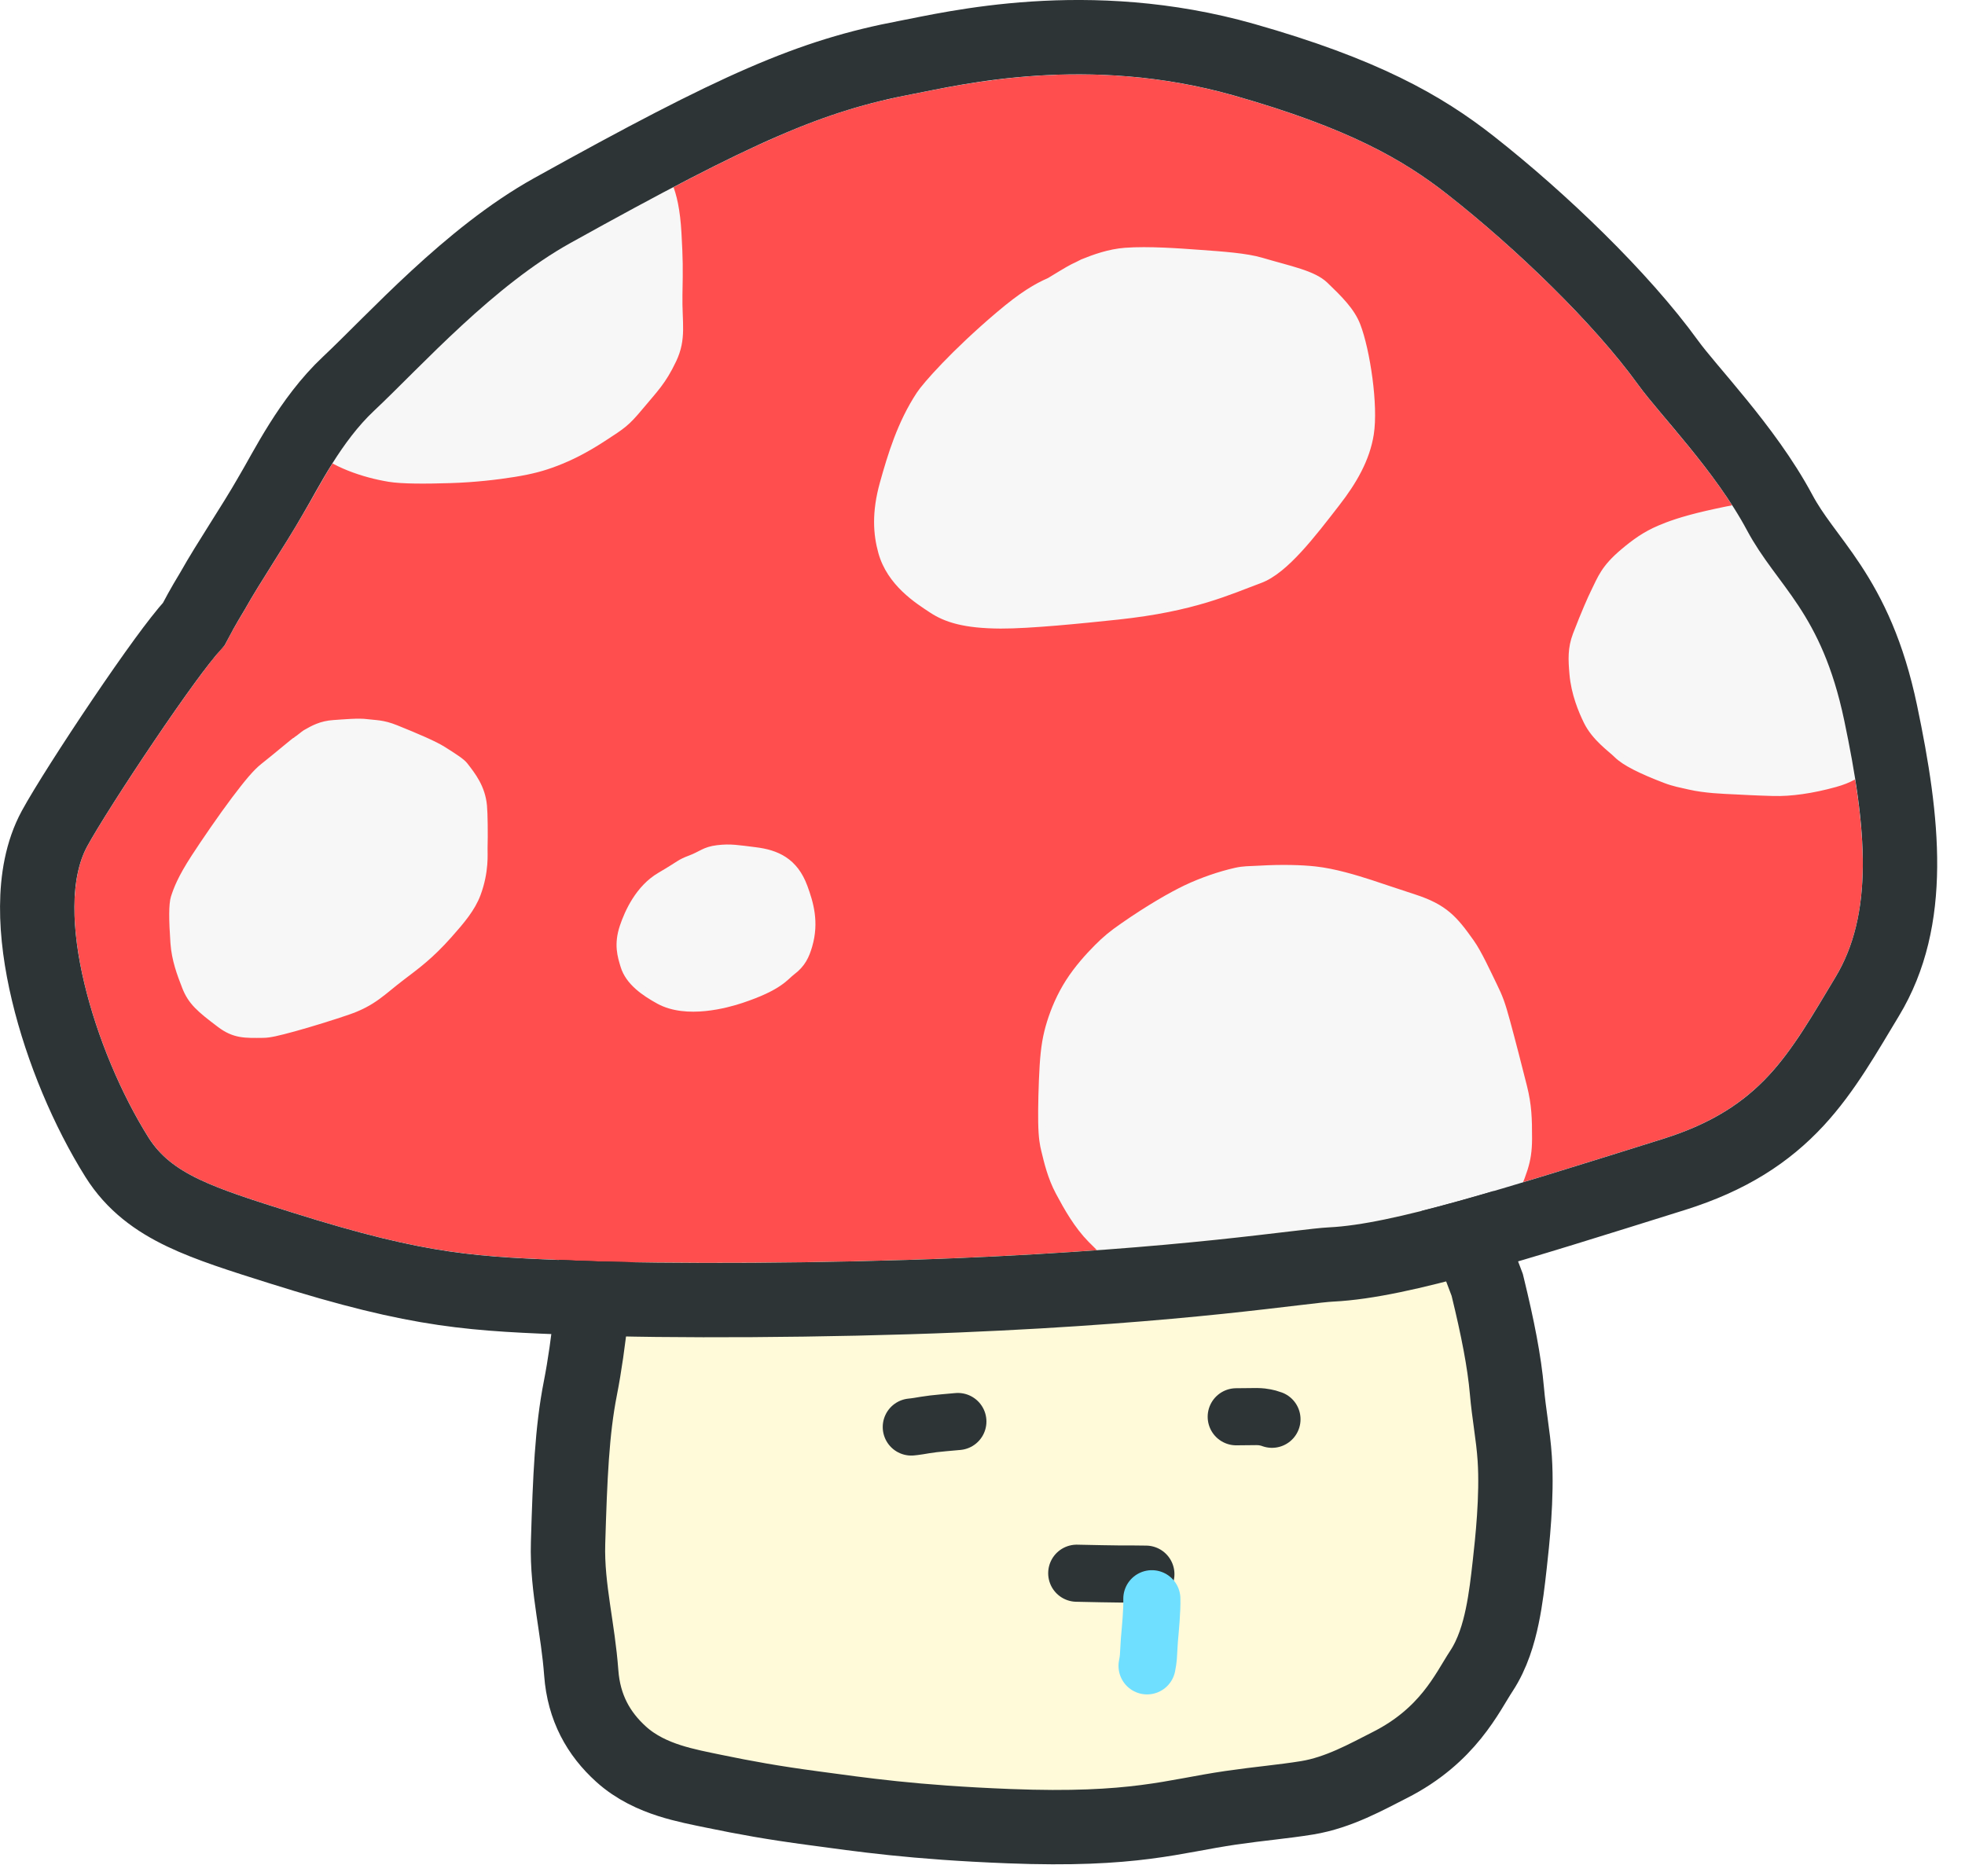
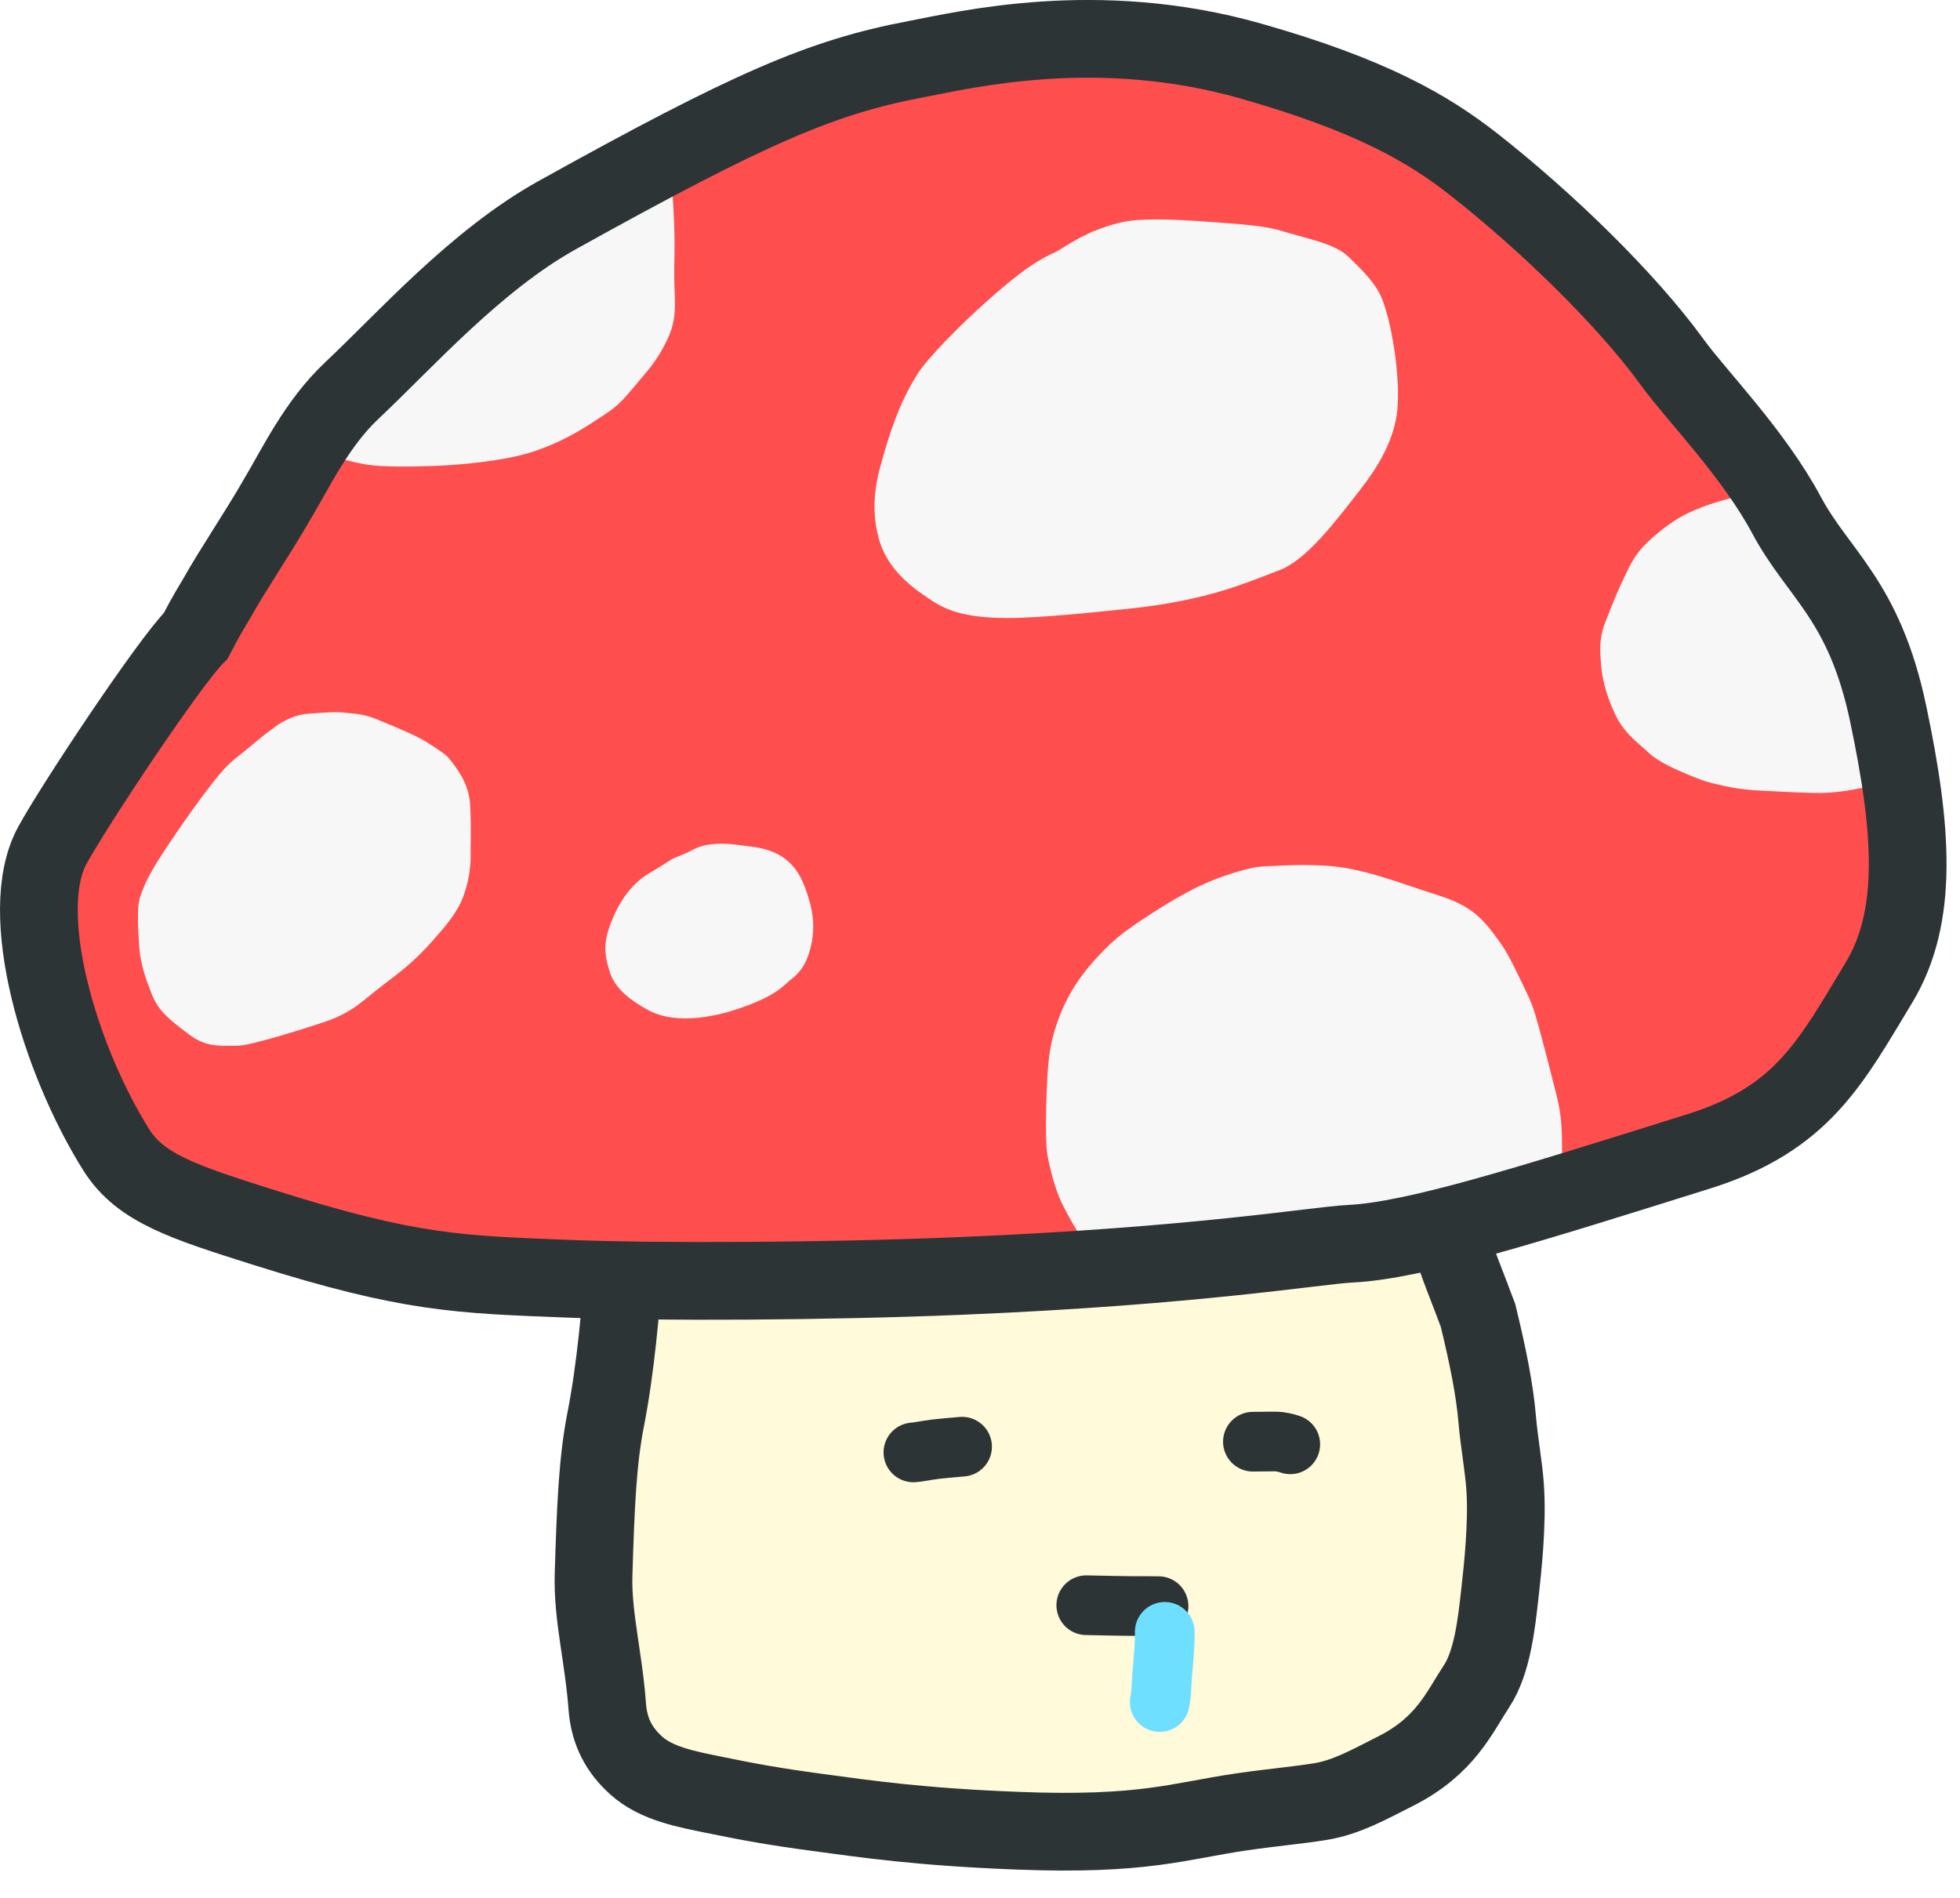
- <svg xmlns="http://www.w3.org/2000/svg" width="66" height="63" viewBox="0 0 66 63" fill="none">
-   <path d="M47.636 36.222C47.718 36.356 47.771 36.507 47.773 36.512C47.794 36.568 47.816 36.633 47.838 36.7C47.884 36.836 47.942 37.014 48.005 37.215C48.132 37.619 48.291 38.139 48.448 38.655C48.604 39.173 48.759 39.69 48.877 40.087C48.937 40.285 48.987 40.454 49.024 40.578C49.042 40.64 49.058 40.691 49.069 40.729C49.075 40.748 49.079 40.763 49.083 40.775C49.084 40.78 49.085 40.785 49.086 40.788C49.087 40.79 49.088 40.791 49.088 40.792V40.794L49.091 40.805L49.095 40.816C49.285 41.476 49.567 42.116 49.928 43.096L49.953 43.163L49.97 43.233C50.303 44.599 50.529 45.737 50.615 46.728C50.648 47.111 50.698 47.465 50.748 47.838C50.798 48.201 50.851 48.593 50.877 48.997C50.962 50.28 50.791 51.816 50.708 52.561L50.702 52.612C50.649 53.086 50.581 53.698 50.456 54.293C50.335 54.874 50.136 55.557 49.757 56.131C49.279 56.856 48.643 58.298 46.677 59.292C45.917 59.676 44.968 60.216 43.904 60.39C43.497 60.456 43.093 60.505 42.682 60.554C42.266 60.603 41.833 60.654 41.336 60.726C39.41 61.005 38.119 61.508 33.894 61.343C30.663 61.217 28.924 60.954 27.32 60.739C25.964 60.558 25.037 60.39 23.959 60.167C23.549 60.082 23.002 59.978 22.486 59.813C21.96 59.644 21.366 59.383 20.857 58.921C20.107 58.241 19.61 57.37 19.523 56.194C19.468 55.451 19.358 54.785 19.253 54.062C19.152 53.362 19.056 52.61 19.08 51.828C19.146 49.611 19.212 48.06 19.493 46.633C19.79 45.121 19.966 43.223 20.066 41.646C20.116 40.864 20.146 40.172 20.164 39.664C20.172 39.41 20.178 39.203 20.182 39.053C20.184 38.978 20.185 38.918 20.186 38.874C20.186 38.852 20.187 38.835 20.187 38.822V37.648L21.34 37.559L46.475 35.628L47.238 35.569L47.636 36.222Z" fill="#FFFAD9" stroke="#2D3436" stroke-width="2.498" stroke-linecap="round" />
-   <path d="M30.608 47.935C30.674 47.928 30.739 47.922 30.856 47.903C30.974 47.884 31.142 47.853 31.35 47.828C31.558 47.803 31.801 47.784 32.173 47.75" stroke="#2D3436" stroke-width="1.918" stroke-linecap="round" />
-   <path d="M41.522 47.591C41.582 47.591 41.835 47.586 42.207 47.584C42.356 47.587 42.425 47.598 42.496 47.612C42.566 47.626 42.636 47.642 42.723 47.675" stroke="#2D3436" stroke-width="1.918" stroke-linecap="round" />
-   <path d="M36.165 52.846C36.175 52.846 36.185 52.846 36.452 52.852C36.718 52.858 37.241 52.869 37.602 52.872C37.963 52.875 38.147 52.868 38.488 52.877" stroke="#2D3436" stroke-width="1.918" stroke-linecap="round" />
-   <path d="M38.688 53.703C38.698 54.111 38.64 54.689 38.605 55.096C38.594 55.278 38.584 55.47 38.571 55.666C38.563 55.755 38.553 55.825 38.527 55.958" stroke="#6FDFFF" stroke-width="1.918" stroke-linecap="round" />
-   <mask id="mask0_255_15108" style="mask-type:alpha" maskUnits="userSpaceOnUse" x="2" y="2" width="61" height="41">
-     <path d="M2.928 28.429C3.618 27.159 6.688 22.532 7.538 21.688C7.926 20.945 8.076 20.724 8.213 20.488C8.747 19.537 9.526 18.399 10.173 17.273C10.761 16.292 11.432 14.861 12.56 13.801C14.254 12.21 16.537 9.621 19.16 8.164C25.39 4.701 27.674 3.724 30.673 3.155C32.252 2.856 36.52 1.809 41.444 3.208C45.305 4.305 47.148 5.375 48.627 6.537C50.932 8.348 53.525 10.854 55.011 12.906C55.773 13.96 57.608 15.813 58.674 17.808C59.7 19.726 61.174 20.532 61.945 24.206C62.719 27.899 62.932 30.705 61.643 32.836C60.092 35.399 59.187 37.214 55.844 38.261C50.405 39.964 46.751 41.125 44.65 41.227C43.567 41.28 39.726 41.948 32.115 42.263C27.753 42.443 22.423 42.467 19.487 42.351C16.016 42.215 14.436 42.188 9.784 40.72C7.159 39.892 5.764 39.447 4.987 38.21C3.158 35.296 1.757 30.584 2.928 28.429Z" fill="#FF4E4E" />
+ <svg xmlns="http://www.w3.org/2000/svg" width="63" height="61" viewBox="0 0 63 61" fill="none">
+   <path d="M19.469 45.626C20.096 42.439 20.187 37.772 20.187 37.556L45.321 35.625C45.423 35.792 46.594 39.747 46.645 39.911C46.85 40.629 47.179 41.392 47.507 42.28C47.836 43.628 48.044 44.693 48.121 45.587C48.194 46.427 48.334 47.121 48.381 47.831C48.457 48.984 48.301 50.409 48.216 51.174L48.21 51.226C48.103 52.191 47.965 53.437 47.465 54.195C46.898 55.056 46.46 56.122 44.864 56.929C44.016 57.358 43.278 57.773 42.453 57.908C41.7 58.031 40.938 58.092 39.908 58.241C37.88 58.536 36.768 59.006 32.694 58.846C29.526 58.723 27.836 58.468 26.236 58.253C24.913 58.076 24.015 57.913 22.962 57.695C22.078 57.513 21.1 57.34 20.446 56.747C19.912 56.263 19.581 55.682 19.519 54.853C19.401 53.255 19.04 51.947 19.079 50.617C19.146 48.382 19.211 46.934 19.469 45.626Z" fill="#FFFAD9" stroke="#2D3436" stroke-width="2.498" stroke-linecap="round" />
+   <path d="M29.359 46.686C29.424 46.68 29.489 46.673 29.607 46.654C29.724 46.635 29.892 46.604 30.1 46.579C30.308 46.554 30.551 46.536 30.924 46.502" stroke="#2D3436" stroke-width="1.918" stroke-linecap="round" />
+   <path d="M40.272 46.342C40.332 46.342 40.586 46.337 40.957 46.335C41.106 46.338 41.176 46.349 41.246 46.364C41.317 46.378 41.386 46.394 41.473 46.426" stroke="#2D3436" stroke-width="1.918" stroke-linecap="round" />
+   <path d="M34.916 51.598C34.925 51.598 34.936 51.598 35.202 51.604C35.469 51.609 35.992 51.621 36.353 51.624C36.714 51.626 36.897 51.62 37.239 51.628" stroke="#2D3436" stroke-width="1.918" stroke-linecap="round" />
+   <path d="M37.438 52.454C37.448 52.862 37.391 53.44 37.355 53.848C37.345 54.029 37.334 54.222 37.321 54.417C37.313 54.507 37.303 54.577 37.277 54.71" stroke="#6FDFFF" stroke-width="1.918" stroke-linecap="round" />
+   <mask id="mask0_255_15108" style="mask-type:alpha" maskUnits="userSpaceOnUse" x="1" y="1" width="61" height="41">
+     <path d="M1.679 27.18C2.368 25.91 5.439 21.284 6.289 20.439C6.677 19.696 6.827 19.475 6.964 19.239C7.497 18.288 8.277 17.151 8.924 16.024C9.511 15.043 10.182 13.612 11.311 12.552C13.005 10.961 15.287 8.373 17.91 6.915C24.141 3.452 26.425 2.475 29.423 1.906C31.002 1.607 35.27 0.56 40.194 1.959C44.056 3.057 45.898 4.127 47.377 5.288C49.683 7.099 52.276 9.606 53.761 11.658C54.524 12.711 56.358 14.565 57.425 16.559C58.45 18.477 59.925 19.284 60.695 22.958C61.47 26.651 61.682 29.456 60.393 31.587C58.843 34.15 57.938 35.965 54.595 37.012C49.155 38.716 45.502 39.876 43.401 39.979C42.317 40.032 38.476 40.7 30.865 41.014C26.503 41.194 21.174 41.218 18.237 41.103C14.767 40.966 13.187 40.94 8.534 39.472C5.909 38.643 4.515 38.199 3.738 36.961C1.909 34.048 0.508 29.335 1.679 27.18Z" fill="#FF4E4E" />
  </mask>
  <g mask="url(#mask0_255_15108)">
-     <path d="M2.928 28.429C3.618 27.159 6.688 22.532 7.538 21.688C7.926 20.945 8.076 20.724 8.213 20.488C8.747 19.537 9.526 18.399 10.173 17.273C10.761 16.292 11.432 14.861 12.56 13.801C14.254 12.21 16.537 9.621 19.16 8.164C25.39 4.701 27.674 3.724 30.673 3.155C32.252 2.856 36.52 1.809 41.444 3.208C45.305 4.305 47.148 5.375 48.627 6.537C50.932 8.348 53.525 10.854 55.011 12.906C55.773 13.96 57.608 15.813 58.674 17.808C59.7 19.726 61.174 20.532 61.945 24.206C62.719 27.899 62.932 30.705 61.643 32.836C60.092 35.399 59.187 37.214 55.844 38.261C50.405 39.964 46.751 41.125 44.65 41.227C43.567 41.28 39.726 41.948 32.115 42.263C27.753 42.443 22.423 42.467 19.487 42.351C16.016 42.215 14.436 42.188 9.784 40.72C7.159 39.892 5.764 39.447 4.987 38.21C3.158 35.296 1.757 30.584 2.928 28.429Z" fill="#FF4E4E" />
-     <path d="M59.861 16.749C60.442 16.647 60.306 16.679 60.399 16.652C60.454 16.637 60.652 16.596 60.706 16.593C60.813 16.583 60.733 16.553 60.967 16.549C61.214 16.532 61.436 16.568 61.661 16.609C62.018 16.675 62.505 16.876 62.977 17.441L62.984 17.45C63.343 17.88 63.719 18.33 63.913 18.953C64.2 19.869 64.369 20.485 64.372 20.707C64.377 21.035 64.378 21.386 64.278 21.793C64.127 22.406 63.807 23.232 63.582 23.991C63.48 24.335 63.459 24.583 63.276 24.91C62.881 25.616 62.617 26.081 61.647 26.351C60.87 26.567 60.15 26.667 59.562 26.651C58.904 26.633 58.499 26.607 58.282 26.597C57.876 26.578 57.269 26.559 56.728 26.434C56.449 26.369 56.223 26.333 55.921 26.217C55.137 25.917 54.559 25.638 54.294 25.371C54.101 25.177 53.557 24.808 53.28 24.245C53.101 23.88 52.858 23.297 52.802 22.64C52.762 22.169 52.737 21.779 52.918 21.308C53.201 20.573 53.419 20.084 53.508 19.904C53.754 19.405 53.855 19.073 54.521 18.513C54.896 18.197 55.25 17.941 55.734 17.735C56.043 17.604 56.48 17.44 57.298 17.25C58.116 17.06 59.279 16.852 59.861 16.749Z" fill="#F7F7F7" stroke="#F7F7F7" stroke-width="0.175" stroke-linecap="round" />
-     <path d="M36.648 41.63C37.185 42.175 37.539 42.49 37.653 42.55C37.766 42.635 38.067 42.854 38.121 42.904C38.239 43.013 38.438 43.185 38.605 43.323C38.763 43.482 39.001 43.585 39.759 43.85C40.107 43.972 40.817 44.183 41.304 44.305C41.529 44.361 42.013 44.581 42.627 44.572C43.664 44.557 44.518 44.403 44.921 44.37C45.151 44.351 45.636 44.276 46.491 43.947C47.292 43.64 48.243 43.093 48.628 42.811C48.779 42.701 49.271 42.304 49.939 41.559C50.262 41.199 50.568 40.868 50.715 40.499C51.155 39.386 51.337 39.075 51.339 38.25C51.34 37.573 51.327 37.13 51.172 36.509C51.032 35.95 50.77 34.93 50.603 34.32C50.436 33.71 50.366 33.517 50.16 33.097C49.954 32.677 49.659 32.025 49.401 31.66C48.842 30.872 48.517 30.49 47.488 30.157C46.721 29.908 46.26 29.747 46.014 29.668C45.503 29.505 44.818 29.295 44.178 29.224C43.725 29.173 43.052 29.154 42.297 29.198C41.94 29.219 41.779 29.206 41.501 29.269C40.974 29.388 40.367 29.596 39.841 29.846C39.37 30.07 38.602 30.507 37.725 31.118C37.357 31.374 37.149 31.542 36.856 31.837C36.563 32.131 36.196 32.538 35.908 32.988C35.62 33.437 35.417 33.915 35.281 34.353C35.145 34.792 35.078 35.179 35.039 35.796C35.001 36.414 34.982 37.236 34.99 37.694C35 38.242 35.046 38.45 35.095 38.651C35.183 39.012 35.301 39.532 35.57 40.038C35.858 40.577 36.191 41.165 36.648 41.63Z" fill="#F7F7F7" stroke="#F7F7F7" stroke-width="0.239" stroke-linecap="round" />
-     <path d="M20.934 31.131C21.097 30.647 21.458 29.841 22.173 29.422C22.888 29.003 22.811 28.991 23.187 28.85C23.564 28.709 23.661 28.562 24.1 28.509C24.539 28.456 24.803 28.509 25.37 28.578C26.08 28.665 26.687 28.927 27.007 29.802C27.202 30.336 27.395 30.975 27.164 31.766C27.067 32.098 26.945 32.379 26.599 32.638C26.365 32.814 26.194 33.145 24.901 33.576C24.417 33.737 23.058 34.118 22.131 33.607C21.652 33.343 21.123 32.985 20.96 32.445C20.859 32.113 20.735 31.726 20.934 31.131Z" fill="#F7F7F7" stroke="#F7F7F7" stroke-width="0.239" stroke-linecap="round" />
-     <path d="M9.261 13.742C8.693 12.9 8.361 12.619 8.261 12.427C8.2 12.309 8.021 11.974 7.979 11.927C7.904 11.829 7.845 11.713 7.789 11.583C7.673 11.324 7.713 11.073 7.771 10.71L7.773 10.697C7.882 10.01 7.919 9.644 8.261 8.968C8.496 8.504 8.977 7.676 9.763 6.862C10.309 6.296 10.857 5.831 11.478 5.459C11.964 5.167 12.436 4.89 13.003 4.736C13.584 4.578 14.29 4.45 15.818 4.491C16.948 4.521 18.763 4.54 19.769 4.672C21.26 4.868 21.723 4.985 22.065 5.381C22.421 5.793 22.802 6.263 22.889 7.826C22.939 8.727 22.94 8.98 22.922 9.906C22.904 10.832 23.069 11.383 22.71 12.138C22.352 12.893 22.071 13.151 21.586 13.735C21.101 14.318 20.972 14.387 20.325 14.81C19.677 15.233 19.169 15.475 18.719 15.648C18.268 15.821 17.887 15.922 17.296 16.019C16.705 16.115 15.928 16.204 15.123 16.228C14.319 16.253 13.508 16.259 13.049 16.183C12.183 16.041 11.143 15.687 10.541 15.129C10.124 14.743 9.656 14.328 9.261 13.742Z" fill="#F7F7F7" />
+     <path d="M1.679 27.18C2.368 25.91 5.439 21.284 6.289 20.439C6.677 19.696 6.827 19.475 6.964 19.239C7.497 18.288 8.277 17.151 8.924 16.024C9.511 15.043 10.182 13.612 11.311 12.552C13.005 10.961 15.287 8.373 17.91 6.915C24.141 3.452 26.425 2.475 29.423 1.906C31.002 1.607 35.27 0.56 40.194 1.959C44.056 3.057 45.898 4.127 47.377 5.288C49.683 7.099 52.276 9.606 53.761 11.658C54.524 12.711 56.358 14.565 57.425 16.559C58.45 18.477 59.925 19.284 60.695 22.958C61.47 26.651 61.682 29.456 60.393 31.587C58.843 34.15 57.938 35.965 54.595 37.012C49.155 38.716 45.502 39.876 43.401 39.979C42.317 40.032 38.476 40.7 30.865 41.014C26.503 41.194 21.174 41.218 18.237 41.103C14.767 40.966 13.187 40.94 8.534 39.472C5.909 38.643 4.515 38.199 3.738 36.961C1.909 34.048 0.508 29.335 1.679 27.18Z" fill="#FF4E4E" />
+     <path d="M58.611 15.501C59.193 15.398 59.056 15.43 59.149 15.404C59.205 15.388 59.402 15.347 59.457 15.344C59.564 15.335 59.483 15.304 59.718 15.3C59.965 15.283 60.186 15.319 60.411 15.361C60.768 15.427 61.256 15.627 61.727 16.192L61.735 16.201C62.094 16.632 62.469 17.082 62.664 17.704C62.95 18.62 63.12 19.236 63.123 19.458C63.127 19.786 63.128 20.137 63.028 20.544C62.877 21.157 62.557 21.983 62.332 22.742C62.23 23.086 62.209 23.334 62.026 23.662C61.632 24.368 61.368 24.832 60.397 25.102C59.621 25.318 58.901 25.418 58.312 25.402C57.654 25.384 57.249 25.358 57.032 25.348C56.626 25.33 56.019 25.31 55.478 25.185C55.2 25.121 54.973 25.084 54.672 24.969C53.887 24.669 53.31 24.389 53.044 24.123C52.851 23.929 52.308 23.56 52.031 22.996C51.852 22.632 51.608 22.048 51.553 21.391C51.513 20.92 51.488 20.53 51.669 20.06C51.952 19.325 52.169 18.835 52.258 18.656C52.505 18.156 52.605 17.824 53.271 17.264C53.646 16.949 54 16.692 54.484 16.487C54.793 16.356 55.231 16.191 56.048 16.001C56.866 15.812 58.029 15.603 58.611 15.501Z" fill="#F7F7F7" stroke="#F7F7F7" stroke-width="0.175" stroke-linecap="round" />
+     <path d="M35.399 40.381C35.936 40.927 36.289 41.241 36.403 41.301C36.516 41.387 36.817 41.606 36.871 41.656C36.99 41.765 37.188 41.936 37.356 42.074C37.514 42.233 37.752 42.337 38.51 42.602C38.858 42.723 39.568 42.935 40.054 43.057C40.279 43.113 40.764 43.333 41.378 43.324C42.414 43.308 43.269 43.154 43.671 43.121C43.901 43.103 44.386 43.027 45.242 42.699C46.042 42.392 46.994 41.845 47.379 41.562C47.529 41.452 48.022 41.056 48.689 40.311C49.012 39.951 49.319 39.62 49.465 39.25C49.906 38.138 50.087 37.826 50.089 37.002C50.091 36.324 50.077 35.882 49.922 35.26C49.783 34.702 49.521 33.681 49.354 33.071C49.187 32.462 49.117 32.269 48.911 31.849C48.705 31.428 48.41 30.776 48.152 30.412C47.593 29.623 47.268 29.242 46.239 28.908C45.471 28.66 45.011 28.498 44.764 28.419C44.254 28.256 43.568 28.046 42.929 27.975C42.476 27.925 41.803 27.906 41.047 27.95C40.691 27.97 40.53 27.958 40.252 28.02C39.725 28.139 39.117 28.347 38.591 28.597C38.121 28.821 37.353 29.258 36.475 29.869C36.108 30.125 35.9 30.294 35.607 30.588C35.314 30.882 34.946 31.289 34.658 31.739C34.37 32.189 34.167 32.666 34.031 33.105C33.895 33.543 33.828 33.931 33.79 34.548C33.751 35.165 33.732 35.988 33.741 36.445C33.751 36.993 33.796 37.201 33.845 37.402C33.933 37.764 34.051 38.283 34.321 38.789C34.608 39.329 34.941 39.917 35.399 40.381Z" fill="#F7F7F7" stroke="#F7F7F7" stroke-width="0.239" stroke-linecap="round" />
+     <path d="M19.685 29.882C19.847 29.399 20.209 28.593 20.924 28.174C21.639 27.754 21.561 27.742 21.938 27.601C22.314 27.46 22.412 27.313 22.851 27.261C23.29 27.208 23.553 27.261 24.12 27.33C24.831 27.416 25.438 27.678 25.758 28.554C25.953 29.087 26.146 29.726 25.915 30.518C25.818 30.849 25.696 31.131 25.35 31.39C25.116 31.565 24.944 31.897 23.651 32.327C23.168 32.488 21.809 32.87 20.882 32.358C20.403 32.094 19.874 31.737 19.71 31.196C19.61 30.864 19.485 30.477 19.685 29.882Z" fill="#F7F7F7" stroke="#F7F7F7" stroke-width="0.239" stroke-linecap="round" />
+     <path d="M8.012 12.494C7.443 11.651 7.111 11.37 7.012 11.178C6.951 11.061 6.771 10.726 6.73 10.678C6.655 10.581 6.596 10.464 6.54 10.335C6.424 10.075 6.464 9.824 6.522 9.462L6.524 9.448C6.633 8.762 6.669 8.395 7.012 7.72C7.247 7.256 7.727 6.428 8.513 5.613C9.059 5.047 9.608 4.582 10.228 4.21C10.714 3.919 11.187 3.641 11.754 3.487C12.335 3.33 13.041 3.202 14.568 3.243C15.699 3.273 17.514 3.292 18.52 3.424C20.011 3.619 20.474 3.737 20.816 4.132C21.172 4.544 21.552 5.015 21.639 6.578C21.69 7.478 21.69 7.731 21.672 8.658C21.655 9.584 21.819 10.134 21.461 10.889C21.102 11.644 20.821 11.903 20.337 12.486C19.852 13.069 19.723 13.139 19.075 13.561C18.428 13.984 17.92 14.226 17.469 14.399C17.019 14.572 16.637 14.674 16.046 14.77C15.455 14.867 14.678 14.955 13.874 14.98C13.07 15.004 12.258 15.01 11.8 14.935C10.934 14.793 9.893 14.438 9.291 13.881C8.875 13.495 8.407 13.08 8.012 12.494Z" fill="#F7F7F7" />
  </g>
-   <path d="M30.44 1.928C31.98 1.636 36.536 0.514 41.786 2.006C45.773 3.139 47.769 4.275 49.398 5.555C51.758 7.409 54.447 9.997 56.023 12.174C56.38 12.667 56.947 13.293 57.698 14.216C58.399 15.078 59.185 16.114 59.776 17.219C59.991 17.621 60.235 17.975 60.518 18.362C60.79 18.734 61.13 19.177 61.449 19.661C62.123 20.686 62.748 21.951 63.167 23.949C63.936 27.614 64.282 30.886 62.711 33.483C61.973 34.703 61.28 35.943 60.333 36.966C59.334 38.044 58.079 38.87 56.217 39.453C53.507 40.302 51.21 41.025 49.33 41.548C47.471 42.065 45.914 42.416 44.711 42.475C44.495 42.485 44.105 42.53 43.452 42.608C42.821 42.682 41.993 42.782 40.959 42.89C38.89 43.105 36.001 43.352 32.166 43.511C27.781 43.692 22.416 43.717 19.438 43.6C15.906 43.461 14.205 43.425 9.408 41.911C8.126 41.507 7.025 41.161 6.155 40.745C5.243 40.31 4.482 39.754 3.929 38.874C2.941 37.3 2.081 35.267 1.618 33.325C1.385 32.352 1.244 31.366 1.25 30.449C1.255 29.545 1.404 28.618 1.831 27.832C2.208 27.138 3.179 25.618 4.138 24.199C4.623 23.481 5.117 22.77 5.547 22.182C5.891 21.711 6.235 21.266 6.509 20.962C6.86 20.298 7.022 20.05 7.133 19.86C7.416 19.356 7.759 18.812 8.093 18.28C8.438 17.732 8.782 17.188 9.09 16.651L9.095 16.641L9.101 16.631C9.599 15.799 10.409 14.108 11.706 12.89C13.266 11.424 15.75 8.629 18.553 7.071C24.791 3.605 27.227 2.537 30.44 1.928Z" stroke="#2D3436" stroke-width="2.498" stroke-linecap="round" />
-   <path d="M37.785 8.383C38.571 8.322 39.683 8.408 40.213 8.446L40.269 8.45C41.087 8.508 41.877 8.565 42.387 8.717C42.861 8.858 43.301 8.966 43.664 9.085C44.028 9.204 44.333 9.338 44.543 9.54C45.01 9.99 45.436 10.404 45.633 10.916C45.797 11.342 45.947 12.019 46.038 12.708C46.129 13.396 46.16 14.105 46.083 14.59C45.948 15.441 45.51 16.199 44.935 16.938C44.538 17.45 44.105 18.016 43.666 18.493C43.228 18.969 42.776 19.366 42.336 19.528C41.304 19.909 40.118 20.481 37.547 20.754C36.35 20.881 34.6 21.059 33.607 21.055C32.391 21.049 31.753 20.847 31.262 20.521C30.804 20.218 29.854 19.628 29.559 18.559C29.39 17.95 29.334 17.218 29.613 16.22C29.876 15.281 30.197 14.203 30.848 13.216C31.044 12.917 32 11.823 33.515 10.538C34.318 9.856 34.79 9.585 35.224 9.395L35.375 9.304C35.444 9.261 35.529 9.21 35.612 9.16C35.778 9.061 35.949 8.96 36.008 8.933C36.115 8.885 36.224 8.828 36.33 8.774L36.334 8.771C36.745 8.605 37.242 8.425 37.785 8.383Z" fill="#F7F7F7" stroke="#F7F7F7" stroke-width="0.119" stroke-linecap="round" />
-   <path d="M8.816 25.706C9.239 25.374 9.888 24.819 9.913 24.819C9.995 24.765 10.038 24.73 10.08 24.696L10.084 24.694C10.127 24.658 10.17 24.624 10.231 24.582C10.497 24.428 10.773 24.275 11.2 24.247C11.56 24.223 12.035 24.177 12.328 24.216C12.607 24.254 12.857 24.231 13.326 24.421C14.032 24.706 14.62 24.957 14.919 25.147C15.281 25.376 15.544 25.543 15.648 25.677C15.911 26.017 16.239 26.43 16.297 27.063C16.322 27.327 16.33 28.012 16.317 28.504C16.312 28.657 16.372 29.267 16.086 30.042C15.899 30.546 15.539 30.967 15.12 31.439C14.49 32.149 14.044 32.471 13.524 32.866C12.876 33.357 12.576 33.728 11.686 34.032C11.215 34.194 10.423 34.441 9.884 34.588C9.344 34.735 9.066 34.801 8.851 34.803C8.228 34.81 7.859 34.829 7.355 34.448C6.686 33.943 6.38 33.69 6.177 33.169C6.009 32.736 5.824 32.252 5.784 31.676C5.731 30.915 5.723 30.37 5.8 30.131C5.89 29.854 6.024 29.484 6.491 28.766C6.834 28.239 7.4 27.413 7.837 26.832C8.275 26.252 8.559 25.908 8.816 25.706Z" fill="#F7F7F7" stroke="#F7F7F7" stroke-width="0.119" stroke-linecap="round" />
+   <path d="M1.679 27.18C2.368 25.91 5.439 21.284 6.289 20.439C6.677 19.696 6.827 19.475 6.964 19.239C7.497 18.288 8.277 17.151 8.924 16.024C9.511 15.043 10.182 13.612 11.311 12.552C13.005 10.961 15.287 8.373 17.91 6.915C24.141 3.452 26.425 2.475 29.423 1.906C31.002 1.607 35.27 0.56 40.194 1.959C44.056 3.057 45.898 4.127 47.377 5.288C49.683 7.099 52.276 9.606 53.761 11.658C54.524 12.711 56.358 14.565 57.425 16.559C58.45 18.477 59.925 19.284 60.695 22.958C61.47 26.651 61.682 29.456 60.393 31.587C58.843 34.15 57.938 35.965 54.595 37.012C49.155 38.716 45.502 39.876 43.401 39.979C42.317 40.032 38.476 40.7 30.865 41.014C26.503 41.194 21.174 41.218 18.237 41.103C14.767 40.966 13.187 40.94 8.534 39.472C5.909 38.643 4.515 38.199 3.738 36.961C1.909 34.048 0.508 29.335 1.679 27.18Z" stroke="#2D3436" stroke-width="2.498" stroke-linecap="round" />
+   <path d="M36.536 7.134C37.322 7.073 38.434 7.16 38.963 7.198L39.019 7.202C39.838 7.26 40.628 7.316 41.137 7.468C41.612 7.61 42.052 7.718 42.415 7.836C42.779 7.955 43.083 8.089 43.294 8.291C43.761 8.741 44.187 9.155 44.383 9.667C44.547 10.093 44.698 10.771 44.789 11.459C44.879 12.148 44.91 12.856 44.834 13.341C44.698 14.192 44.261 14.95 43.686 15.69C43.289 16.201 42.856 16.767 42.416 17.244C41.978 17.721 41.526 18.117 41.086 18.28C40.055 18.661 38.869 19.232 36.297 19.505C35.101 19.632 33.351 19.811 32.358 19.806C31.142 19.801 30.503 19.598 30.012 19.273C29.554 18.969 28.604 18.379 28.309 17.311C28.141 16.701 28.084 15.97 28.364 14.971C28.626 14.033 28.948 12.955 29.598 11.967C29.795 11.669 30.751 10.574 32.265 9.289C33.069 8.608 33.541 8.337 33.974 8.147L34.126 8.055C34.195 8.013 34.279 7.962 34.363 7.912C34.528 7.812 34.7 7.711 34.758 7.685C34.866 7.636 34.975 7.579 35.081 7.526L35.084 7.523C35.495 7.356 35.992 7.176 36.536 7.134Z" fill="#F7F7F7" stroke="#F7F7F7" stroke-width="0.119" stroke-linecap="round" />
+   <path d="M7.567 24.458C7.99 24.126 8.638 23.57 8.664 23.57C8.746 23.516 8.789 23.482 8.831 23.448L8.834 23.445C8.877 23.41 8.92 23.375 8.982 23.334C9.248 23.18 9.523 23.026 9.951 22.998C10.31 22.975 10.785 22.928 11.079 22.968C11.357 23.006 11.607 22.983 12.077 23.172C12.782 23.458 13.37 23.709 13.67 23.898C14.032 24.128 14.294 24.295 14.399 24.429C14.662 24.769 14.989 25.182 15.048 25.814C15.072 26.078 15.081 26.763 15.067 27.256C15.063 27.408 15.123 28.019 14.836 28.794C14.65 29.297 14.29 29.718 13.87 30.191C13.24 30.9 12.795 31.222 12.274 31.617C11.626 32.108 11.326 32.48 10.437 32.784C9.965 32.945 9.174 33.192 8.634 33.339C8.095 33.486 7.817 33.553 7.601 33.555C6.979 33.561 6.61 33.58 6.105 33.199C5.437 32.695 5.131 32.441 4.928 31.92C4.76 31.488 4.574 31.003 4.534 30.427C4.481 29.667 4.473 29.122 4.551 28.882C4.64 28.605 4.775 28.236 5.242 27.518C5.584 26.99 6.151 26.164 6.588 25.584C7.025 25.003 7.309 24.66 7.567 24.458Z" fill="#F7F7F7" stroke="#F7F7F7" stroke-width="0.119" stroke-linecap="round" />
</svg>
